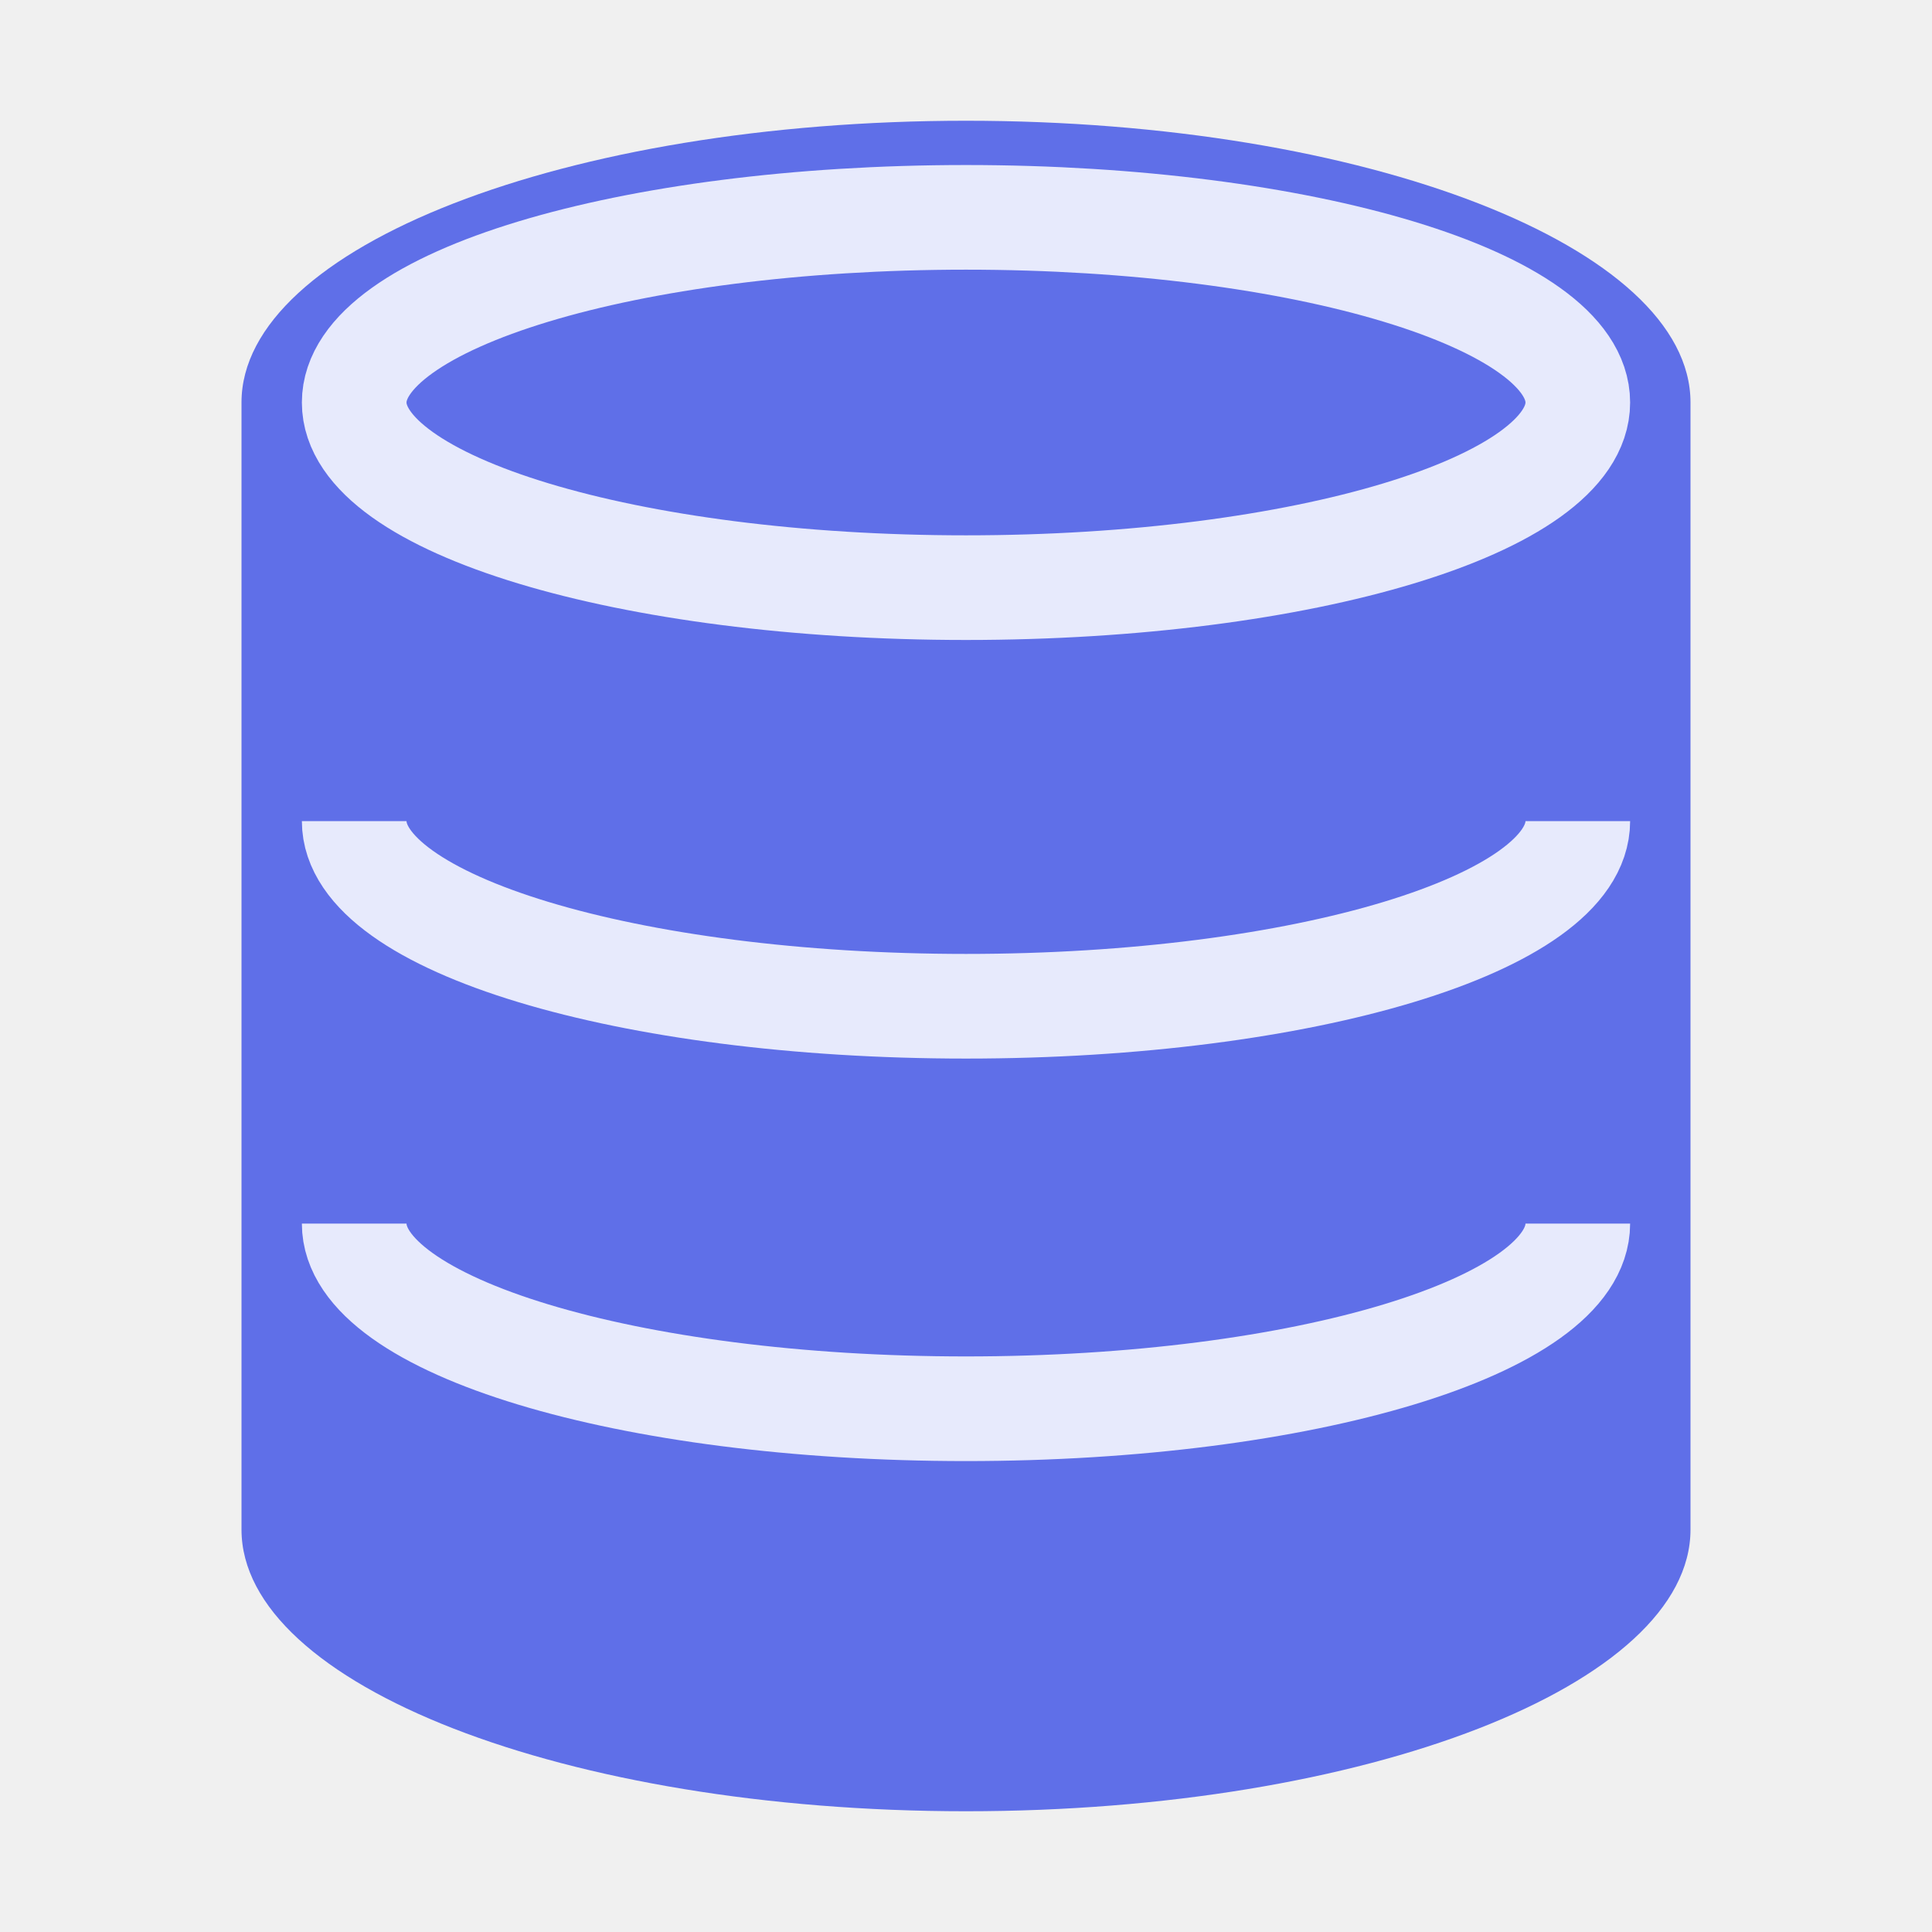
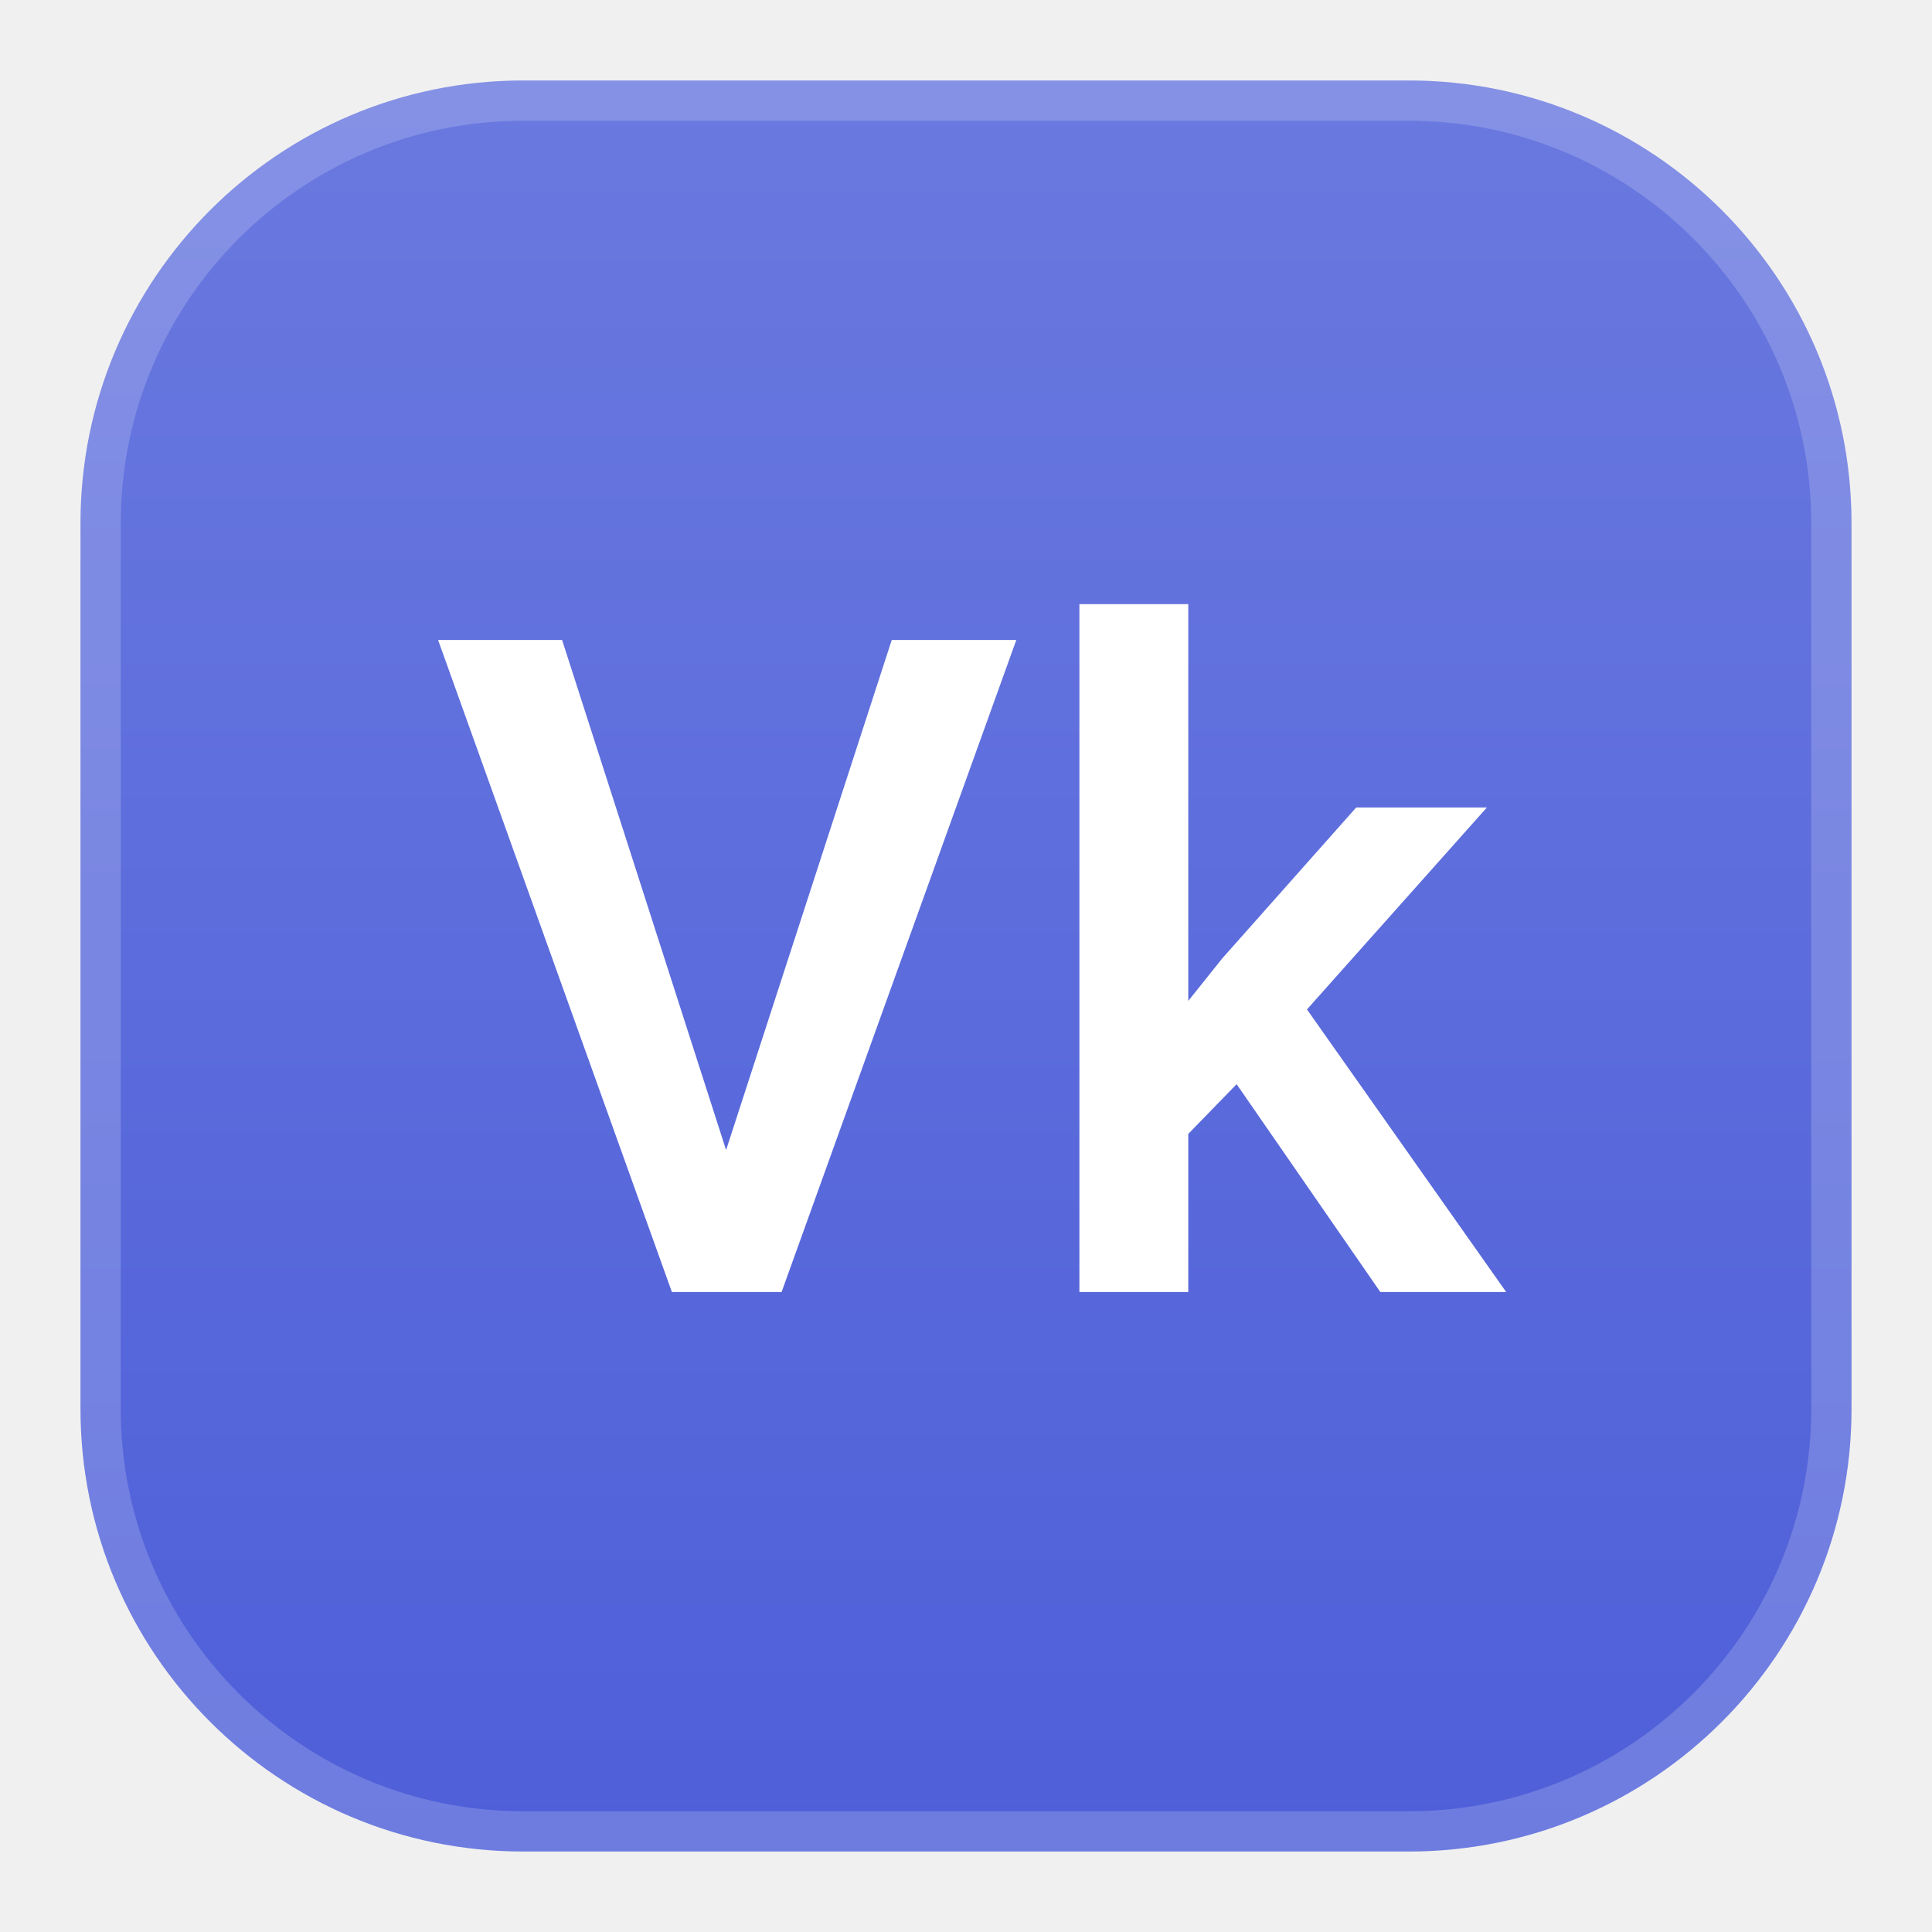
<svg xmlns="http://www.w3.org/2000/svg" width="64" height="64" viewBox="0 0 24 24">
-   <path fill="#5F6FE8" d="M12 1.5c-4.97 0-9 1.57-9 3.5v14c0 1.93 4.03 3.5 9 3.5s9-1.57 9-3.5V5c0-1.93-4.03-3.5-9-3.5z" />
-   <g fill="none" stroke="#fff" stroke-opacity=".85" stroke-width="1.3">
-     <ellipse cx="12" cy="5" rx="7.6" ry="2.3" />
-     <path d="M4.4 10.2c0 1.27 3.4 2.3 7.6 2.3s7.6-1.03 7.6-2.3M4.4 15.2c0 1.27 3.4 2.3 7.6 2.3s7.6-1.03 7.6-2.3" />
+   <defs>
+     <linearGradient id="g" x1="0" y1="0" x2="0" y2="1">
+       <stop offset="0" stop-color="#6A79DF" />
+       <stop offset="1" stop-color="#4E5FD9" />
+     </linearGradient>
+   </defs>
+   <rect x="1" y="1" width="22" height="22" rx="5.5" fill="url(#g)" />
+   <rect x="1.25" y="1.25" width="21.5" height="21.5" rx="5.25" fill="none" stroke="#FFFFFF" stroke-opacity="0.18" stroke-width="0.5" />
+   <g fill="#FFFFFF" transform="translate(1.200 1.200) scale(0.9)">
+     <path transform="translate(4.602 16.500) scale(0.01266)" d="M322.8 -154.8L503.4 -710.9L639.2 -710.9L383.3 -0.0L263.7 -0.0L8.8 -710.9L144.0 -710.9L322.8 -154.8ZM879.4 -226.6L826.7 -172.4L826.7 -0.0L708.0 -0.0L708.0 -750.0L826.7 -750.0L826.7 -317.4L863.8 -363.8L1009.8 -528.3L1152.3 -528.3L956.1 -308.1L1173.3 -0.0L1036.1 -0.0L879.4 -226.6Z" />
  </g>
</svg>
